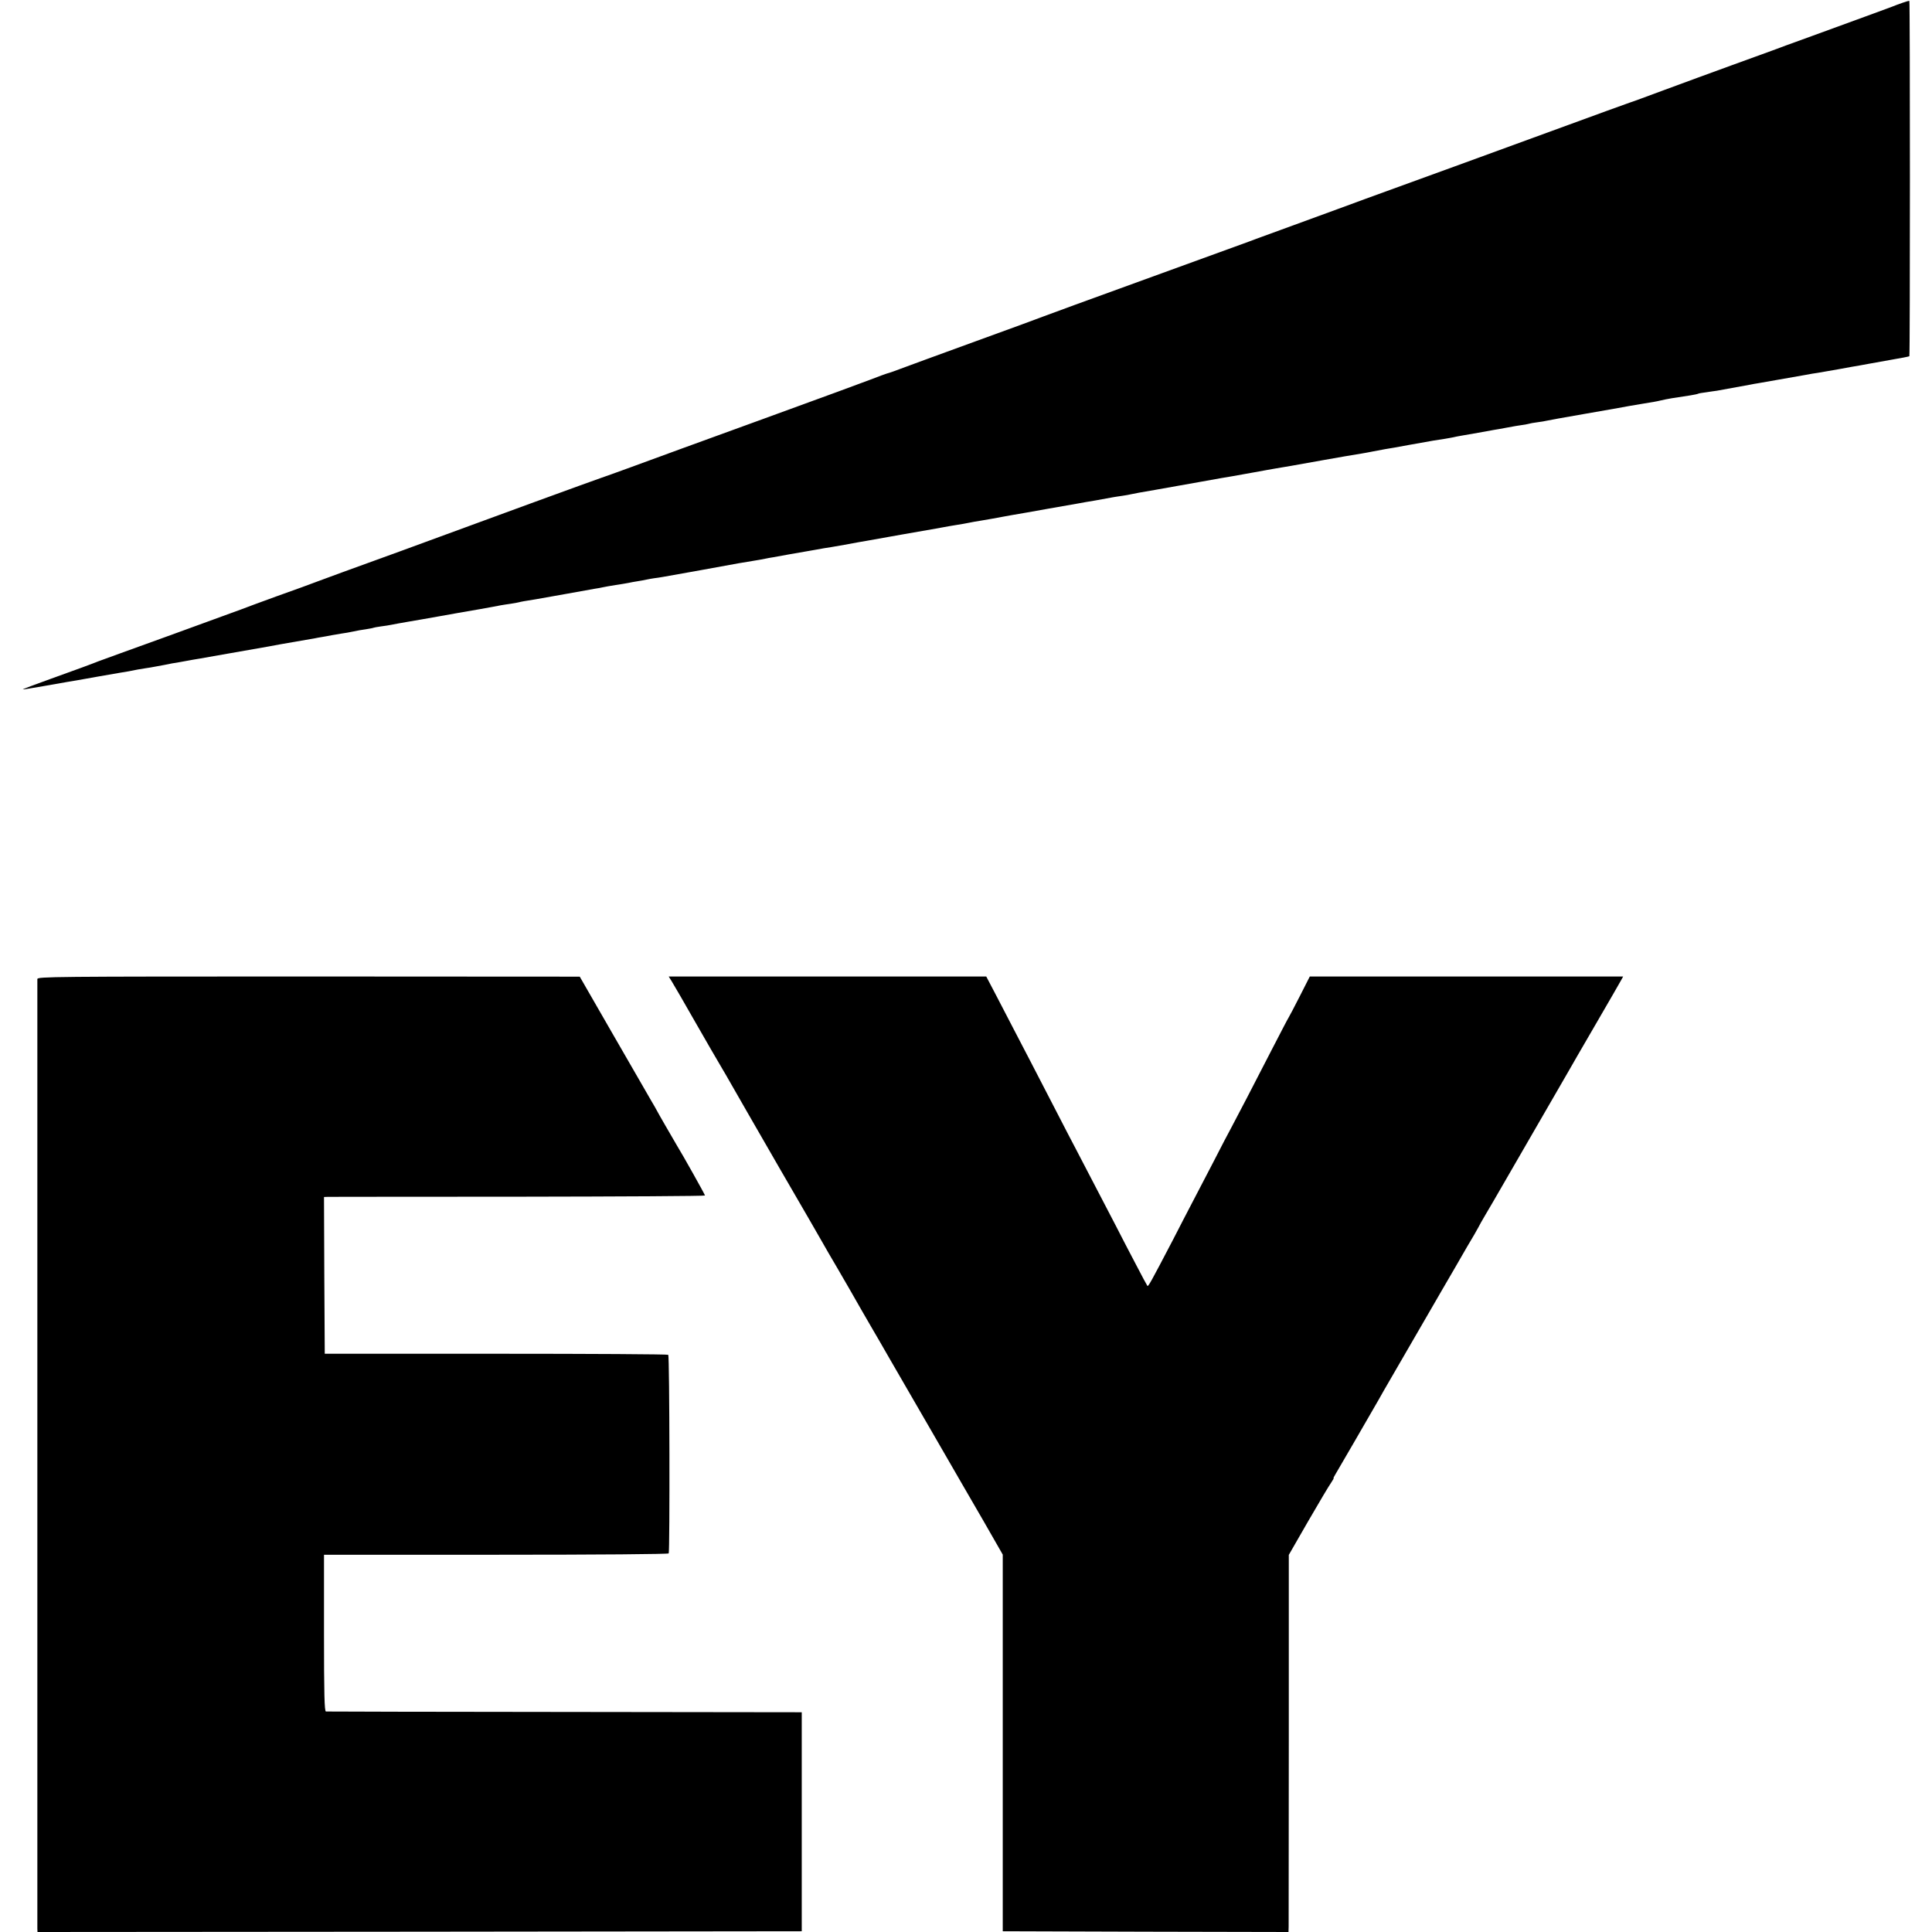
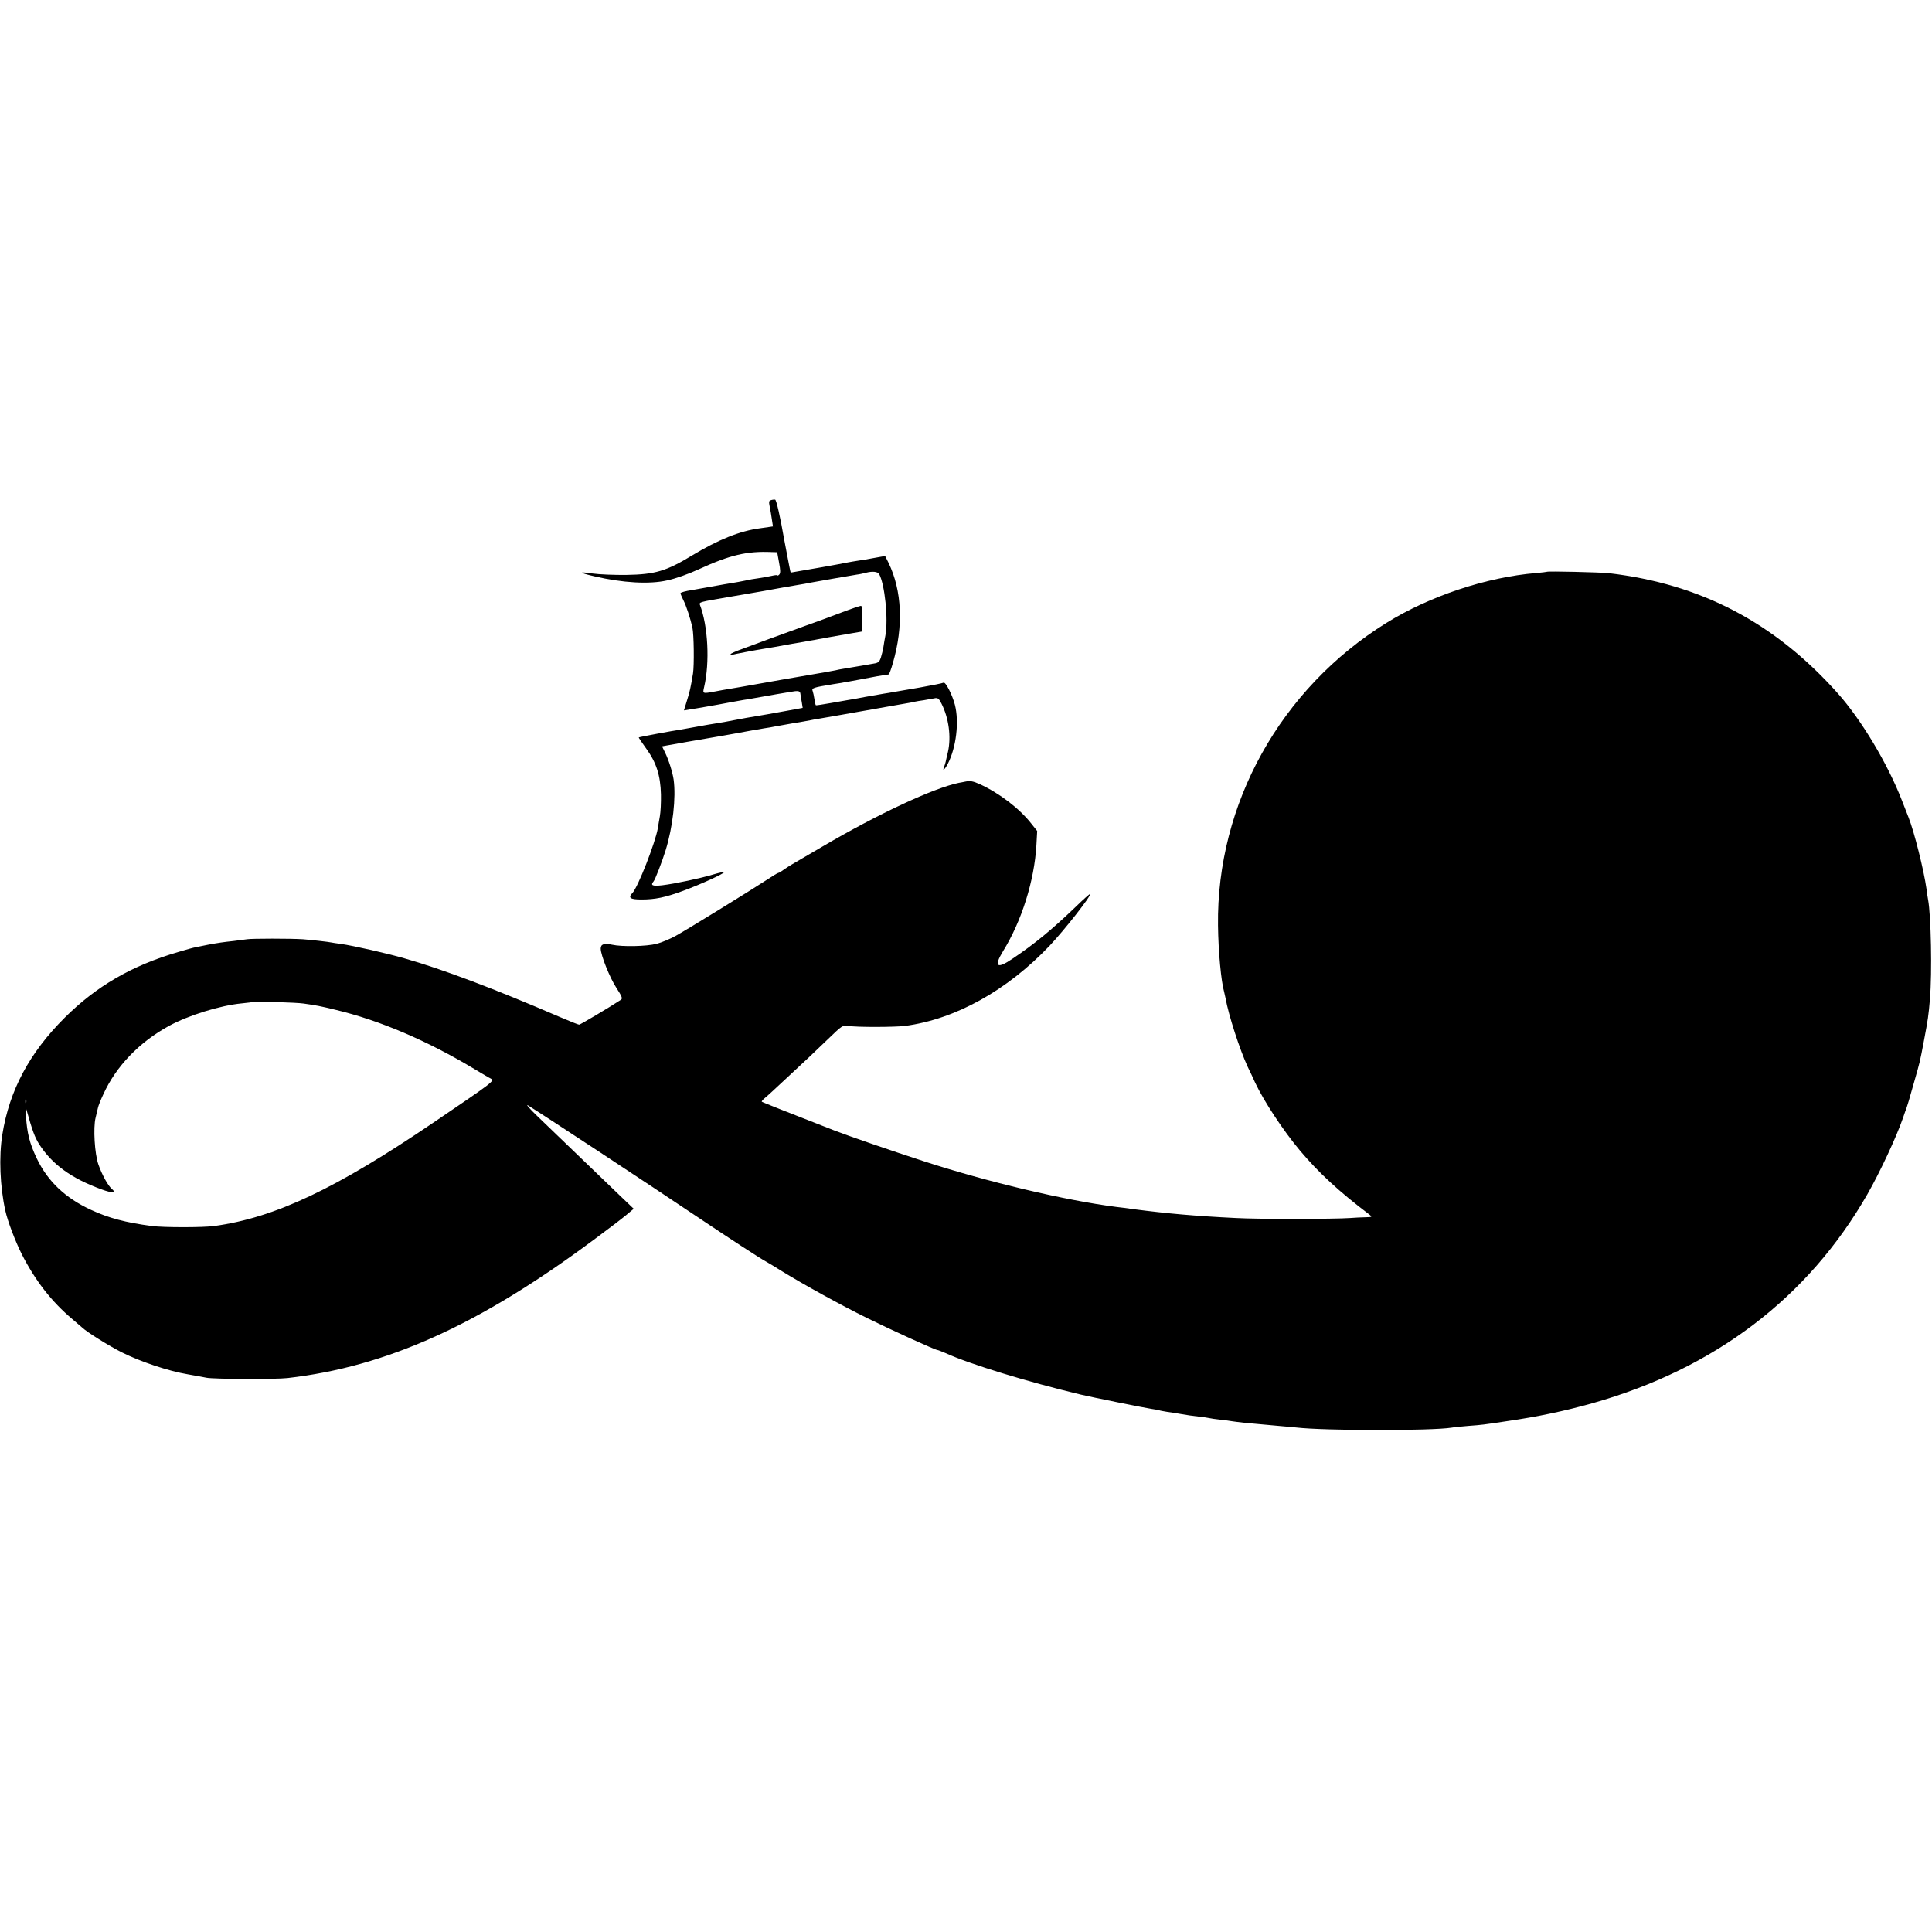
- <svg xmlns="http://www.w3.org/2000/svg" version="1.0" width="1288pt" height="1288pt" viewBox="0 0 1288 1288" preserveAspectRatio="xMidYMid meet">
-   <g transform="translate(0,1288) scale(0.1,-0.1)" fill="#000000" stroke="none">
-     <path d="M12685 12862 c-22 -8 -56 -20 -75 -28 -35 -13 -107 -40 -530 -194 -124 -45 -243 -88 -265 -97 -22 -8 -143 -52 -270 -98 -126 -46 -329 -120 -450 -165 -121 -45 -224 -83 -230 -84 -5 -2 -17 -6 -25 -9 -8 -3 -64 -23 -125 -45 -60 -22 -177 -65 -260 -95 -82 -30 -393 -144 -690 -252 -297 -108 -594 -216 -660 -240 -106 -39 -195 -72 -565 -207 -173 -63 -195 -71 -215 -79 -11 -4 -319 -116 -685 -249 -366 -133 -674 -245 -685 -250 -11 -5 -213 -79 -450 -165 -236 -86 -461 -168 -500 -183 -38 -14 -72 -27 -75 -27 -6 0 -99 -34 -125 -45 -11 -5 -335 -124 -720 -264 -385 -140 -781 -284 -880 -321 -99 -36 -187 -68 -195 -70 -15 -4 -881 -320 -1080 -394 -93 -35 -374 -137 -650 -237 -52 -19 -124 -46 -160 -59 -36 -14 -159 -59 -275 -100 -115 -42 -219 -80 -230 -85 -11 -4 -227 -83 -480 -175 -253 -91 -469 -170 -480 -174 -42 -17 -137 -52 -318 -117 -103 -37 -186 -68 -185 -70 2 -1 61 8 133 21 72 13 146 26 165 29 19 3 46 8 60 10 36 7 249 44 290 51 19 3 46 8 60 10 49 10 75 15 110 20 20 3 47 7 60 10 14 3 41 8 60 11 19 4 44 8 55 11 11 2 35 6 54 9 18 3 43 8 55 10 11 2 48 9 81 14 33 6 74 13 90 16 30 5 261 46 365 64 30 6 64 12 75 14 11 2 63 11 115 20 52 9 105 18 116 20 12 3 37 7 55 10 19 3 45 8 59 11 13 2 42 7 65 11 22 3 58 9 80 14 22 5 60 12 85 15 24 4 47 8 50 10 3 1 25 6 50 9 25 3 56 8 70 11 14 3 63 12 110 20 47 8 135 23 195 34 61 11 124 22 140 25 39 6 253 44 285 51 13 2 42 7 65 10 22 3 47 8 55 10 14 4 37 8 113 20 17 3 106 19 197 35 91 16 179 32 195 35 17 2 41 7 55 10 14 3 52 10 85 15 33 5 71 11 85 14 13 3 40 8 60 11 20 3 47 8 60 11 14 3 36 7 50 9 14 1 41 6 60 9 224 40 271 48 505 91 17 3 57 9 90 15 33 5 71 12 85 15 14 3 39 8 55 10 17 3 66 12 110 20 44 8 96 17 115 20 19 3 48 8 63 11 16 3 38 7 50 9 12 1 74 12 137 23 63 12 131 24 150 27 19 3 123 22 230 41 107 19 210 37 229 40 18 3 43 8 55 10 11 2 48 9 81 14 33 5 71 12 85 15 14 3 52 10 85 15 64 11 77 13 140 25 22 4 47 9 55 10 59 10 88 15 110 19 14 3 77 14 140 25 107 19 132 23 200 35 14 3 66 12 115 20 50 9 101 18 115 21 13 2 42 7 65 10 22 3 47 8 55 10 8 2 80 16 160 29 80 14 222 39 315 56 94 17 184 33 200 35 17 3 82 15 145 26 63 12 129 23 145 26 24 3 146 25 325 57 65 12 218 38 245 42 17 3 53 9 81 15 28 5 64 12 80 15 16 2 90 15 164 29 159 29 182 32 235 40 22 4 47 8 55 10 8 2 31 7 50 10 19 3 71 12 115 20 44 8 91 16 105 19 14 2 54 9 90 16 36 7 78 14 94 16 15 2 35 5 45 8 9 3 36 8 61 11 25 3 52 8 60 10 8 2 121 23 250 45 236 41 268 47 305 54 11 2 54 9 95 16 41 6 91 15 110 20 19 5 53 11 75 15 104 15 169 26 175 30 3 2 28 7 56 10 27 4 58 9 69 10 51 9 203 37 225 41 14 3 36 7 50 9 31 5 308 54 336 59 12 3 39 7 60 10 22 4 86 15 144 25 58 11 121 22 140 25 19 3 46 8 60 11 14 3 79 14 145 26 66 11 121 22 124 24 5 5 5 2365 0 2369 -2 1 -22 -4 -44 -12z" />
-     <path d="M249 6353 c0 -23 0 -6301 0 -6331 l1 -22 2548 2 2547 3 0 730 0 730 -1580 2 c-869 1 -1586 2 -1592 3 -10 0 -13 111 -13 523 l0 522 1146 0 c695 0 1148 4 1152 9 8 14 6 1315 -3 1324 -3 4 -520 7 -1148 7 l-1142 0 -3 523 -2 522 27 1 c16 0 587 1 1271 1 683 1 1242 4 1242 8 0 6 -149 272 -191 340 -23 39 -126 217 -132 230 -4 8 -20 36 -35 61 -15 26 -128 222 -252 437 l-225 391 -1807 1 c-1715 0 -1808 -1 -1809 -17z" />
-     <path d="M4478 6338 c17 -28 88 -150 152 -263 50 -88 175 -304 191 -330 10 -16 24 -41 32 -55 13 -24 236 -411 345 -600 157 -270 277 -478 292 -505 9 -17 50 -87 90 -155 40 -69 78 -134 84 -145 24 -43 142 -248 157 -273 9 -15 59 -101 111 -192 53 -91 186 -322 298 -515 111 -192 259 -449 329 -569 l126 -220 0 -1255 0 -1256 953 -3 952 -2 1 37 c0 21 0 587 1 1258 l0 1219 130 226 c72 124 140 239 152 255 11 17 19 30 17 30 -3 0 2 11 11 25 8 14 67 115 131 225 63 110 123 214 134 232 10 17 36 62 57 100 79 137 289 500 326 563 21 36 87 151 148 255 60 105 119 206 131 225 11 19 24 42 28 50 4 8 25 47 48 85 23 39 69 117 102 175 342 591 423 731 445 770 14 25 97 169 185 320 88 151 165 285 172 298 l12 22 -1044 0 -1045 0 -67 -132 c-37 -73 -71 -137 -75 -143 -4 -5 -53 -100 -110 -210 -131 -256 -223 -431 -270 -520 -21 -38 -75 -142 -120 -230 -46 -88 -108 -207 -138 -265 -30 -58 -90 -172 -132 -255 -151 -289 -165 -314 -171 -307 -3 4 -38 68 -76 142 -39 74 -100 191 -135 260 -36 69 -98 188 -138 265 -40 77 -96 185 -125 240 -29 55 -90 172 -135 260 -135 262 -219 423 -280 540 -32 61 -86 165 -121 233 l-64 122 -1058 0 -1059 0 20 -32z" />
+ <svg xmlns="http://www.w3.org/2000/svg" version="1.0" width="1235pt" height="1235pt" viewBox="0 0 1235 1235" preserveAspectRatio="xMidYMid meet">
+   <g transform="translate(0,1235) scale(0.1,-0.1)" fill="#000000" stroke="none">
+     <path d="M4929 9153 c-14 -3 -15 -11 -9 -41 4 -20 11 -57 14 -82 l7 -45 -83 -12 c-129 -17 -267 -73 -433 -173 -166 -101 -238 -122 -420 -125 -77 -1 -175 3 -217 9 -95 14 -89 5 12 -18 180 -42 351 -52 465 -26 56 12 134 40 204 72 196 90 306 116 462 109 l37 -1 12 -66 c9 -48 10 -68 1 -77 -6 -6 -11 -8 -11 -5 0 3 -17 2 -37 -3 -21 -5 -58 -11 -83 -15 -25 -3 -65 -10 -90 -16 -25 -5 -56 -11 -70 -13 -14 -2 -41 -7 -60 -10 -66 -12 -135 -24 -207 -37 -40 -6 -73 -15 -73 -20 0 -5 9 -26 19 -46 18 -35 44 -115 57 -173 10 -44 12 -243 4 -294 -16 -95 -20 -113 -39 -174 l-19 -62 36 6 c21 3 64 10 97 16 33 6 71 13 85 15 14 3 48 9 75 14 28 5 67 12 89 16 21 3 48 7 60 10 65 12 245 43 270 46 21 2 30 -2 32 -14 1 -10 5 -35 9 -55 l6 -38 -98 -18 c-54 -10 -111 -20 -128 -23 -125 -21 -166 -28 -210 -37 -27 -6 -81 -15 -129 -23 -21 -3 -48 -8 -60 -10 -53 -10 -143 -26 -161 -29 -39 -5 -259 -46 -262 -49 -1 -1 20 -33 47 -70 65 -89 92 -172 95 -294 1 -51 -2 -114 -7 -140 -4 -26 -11 -60 -13 -77 -16 -92 -127 -376 -162 -413 -30 -31 -15 -42 57 -42 88 0 152 13 268 56 107 39 267 112 260 119 -2 2 -33 -4 -69 -15 -79 -24 -243 -59 -326 -69 -62 -7 -77 -1 -55 25 10 11 55 128 77 199 46 149 67 336 51 452 -7 47 -31 124 -54 171 l-20 41 27 5 c31 6 242 43 291 51 35 6 128 22 165 29 11 2 40 7 65 12 25 4 47 8 50 9 3 0 27 4 53 9 27 4 59 9 70 12 12 2 63 11 112 20 50 8 101 17 115 20 14 3 36 7 50 9 23 4 227 39 455 80 50 9 104 18 120 21 17 2 37 7 45 9 8 2 33 6 55 9 22 4 52 9 67 12 23 5 29 0 46 -33 47 -92 63 -213 42 -308 -7 -27 -13 -57 -15 -65 -2 -8 -6 -23 -10 -32 -13 -33 4 -18 24 20 54 105 73 268 45 377 -17 65 -60 149 -73 141 -4 -3 -73 -17 -152 -31 -79 -13 -155 -27 -169 -29 -14 -3 -41 -7 -60 -10 -19 -3 -73 -13 -120 -21 -47 -9 -94 -18 -105 -19 -11 -2 -62 -11 -114 -20 -51 -9 -95 -16 -96 -14 -2 2 -6 19 -9 39 -3 20 -8 43 -11 51 -8 20 0 23 134 45 25 4 48 8 51 8 3 1 25 5 50 9 25 5 54 10 65 12 99 19 143 27 160 29 11 1 23 3 26 4 3 0 16 34 27 74 68 234 58 461 -28 639 l-22 44 -67 -12 c-36 -7 -84 -15 -106 -18 -23 -4 -52 -8 -65 -11 -23 -5 -111 -21 -162 -30 -45 -8 -201 -35 -203 -35 -1 0 -6 19 -10 43 -4 23 -9 49 -11 57 -5 26 -16 84 -21 110 -25 144 -50 254 -58 256 -6 1 -17 0 -26 -3z m691 -473 c36 -65 59 -288 40 -391 -5 -24 -10 -58 -13 -76 -3 -18 -10 -47 -16 -66 -11 -32 -16 -35 -64 -42 -29 -5 -54 -9 -57 -10 -5 -1 -83 -14 -125 -21 -11 -2 -31 -5 -45 -9 -14 -3 -92 -17 -175 -31 -82 -14 -222 -38 -310 -54 -88 -16 -176 -31 -195 -34 -19 -3 -59 -10 -89 -16 -81 -15 -80 -15 -70 28 37 158 25 391 -27 526 -6 17 -2 18 186 50 118 20 140 24 215 37 33 6 70 13 83 15 12 2 34 6 50 9 15 3 54 9 87 15 33 5 70 12 83 15 39 7 265 47 299 52 18 2 44 8 59 12 42 11 75 7 84 -9z" />
+     <path d="M5380 8435 c-63 -24 -173 -65 -245 -90 -71 -26 -170 -62 -220 -80 -49 -18 -125 -46 -167 -62 -43 -15 -78 -31 -78 -35 0 -4 6 -6 13 -3 14 4 154 31 207 39 19 3 46 8 60 10 14 3 66 12 115 21 50 8 101 17 115 20 14 2 36 6 50 9 14 2 41 7 60 11 51 9 57 10 143 25 l77 13 1 36 c3 101 2 125 -7 128 -5 1 -61 -18 -124 -42z" />
+     <path d="M9888 8695 c-2 -1 -32 -5 -68 -8 -318 -26 -683 -148 -958 -319 -676 -420 -1086 -1157 -1076 -1934 2 -169 20 -358 39 -424 2 -8 6 -26 9 -40 19 -108 91 -330 142 -440 15 -30 36 -75 47 -100 57 -121 179 -306 287 -435 119 -141 247 -260 445 -410 18 -14 16 -15 -25 -16 -25 0 -70 -3 -100 -5 -97 -7 -590 -8 -730 0 -265 13 -441 29 -650 56 -42 6 -94 13 -115 15 -328 42 -824 160 -1230 292 -212 69 -477 160 -575 198 -293 114 -456 179 -460 182 -3 3 6 13 19 24 13 10 70 63 128 117 154 143 169 157 274 258 94 91 96 92 135 86 50 -9 294 -8 359 0 323 43 652 226 925 513 96 102 268 321 258 330 -2 2 -44 -35 -93 -83 -150 -144 -263 -237 -402 -330 -101 -69 -122 -52 -61 48 119 192 200 451 213 677 l5 91 -39 49 c-76 96 -203 193 -327 250 -44 20 -63 23 -92 17 -20 -4 -39 -8 -42 -8 -162 -33 -521 -201 -870 -406 -96 -56 -184 -108 -195 -114 -11 -6 -34 -21 -52 -33 -17 -13 -34 -23 -38 -23 -4 0 -37 -20 -73 -44 -107 -70 -511 -319 -582 -358 -36 -20 -91 -43 -122 -51 -65 -17 -221 -20 -285 -6 -51 11 -73 4 -73 -25 0 -41 58 -187 101 -252 35 -54 40 -67 28 -75 -74 -49 -260 -159 -267 -159 -5 0 -63 23 -128 51 -413 178 -743 303 -989 373 -107 31 -327 81 -405 92 -30 4 -57 8 -60 9 -15 4 -142 18 -185 21 -75 5 -326 5 -355 0 -14 -2 -52 -7 -85 -11 -73 -8 -95 -11 -165 -24 -30 -6 -66 -13 -79 -16 -13 -2 -64 -16 -113 -31 -295 -86 -522 -218 -724 -419 -226 -225 -354 -465 -399 -747 -23 -143 -15 -333 19 -487 15 -68 64 -196 104 -276 87 -171 191 -305 324 -417 28 -24 56 -48 63 -54 30 -29 169 -116 254 -159 120 -60 300 -120 421 -140 52 -9 106 -19 120 -22 44 -9 442 -11 518 -2 632 72 1223 338 1955 882 89 66 184 138 210 160 l48 40 -90 86 c-81 78 -306 294 -529 509 -48 46 -73 76 -57 66 98 -60 763 -498 1110 -731 170 -114 369 -244 411 -267 16 -9 63 -37 104 -63 140 -86 374 -215 540 -297 156 -77 439 -206 453 -206 4 0 26 -9 50 -19 158 -72 528 -185 867 -266 62 -15 414 -86 450 -91 25 -3 47 -8 50 -9 3 -2 26 -6 50 -10 25 -3 68 -10 95 -15 28 -5 75 -12 105 -15 30 -3 62 -8 70 -10 8 -2 40 -7 70 -10 30 -3 64 -8 75 -10 11 -2 52 -7 90 -11 39 -3 84 -8 100 -9 17 -2 66 -6 110 -10 44 -4 94 -8 110 -10 178 -21 864 -22 995 -1 14 3 61 7 105 11 92 7 92 7 245 30 200 29 367 64 549 115 783 221 1379 675 1758 1336 80 140 185 364 228 489 9 28 20 57 23 65 9 27 11 33 47 160 40 140 37 128 64 270 25 132 29 157 38 266 14 163 7 533 -12 633 -2 11 -7 41 -10 68 -17 121 -79 368 -115 458 -4 11 -23 58 -41 105 -92 238 -261 520 -413 690 -402 450 -873 697 -1461 766 -53 6 -392 14 -397 9z m-7947 -2760 c85 -12 105 -16 204 -40 281 -67 586 -197 890 -380 44 -26 90 -54 103 -60 25 -14 16 -21 -366 -280 -626 -425 -1015 -609 -1402 -662 -69 -10 -327 -10 -400 0 -167 22 -276 51 -388 103 -163 75 -277 182 -347 329 -46 97 -62 161 -69 270 -4 58 -3 64 5 35 35 -125 52 -171 78 -212 83 -131 209 -222 403 -292 66 -24 94 -22 62 5 -23 19 -62 89 -85 155 -24 68 -34 235 -18 299 5 22 12 50 15 63 2 12 18 52 35 88 81 178 229 332 419 436 125 68 328 131 465 144 39 4 71 8 73 9 6 5 278 -3 323 -10z m-1774 -637 c-3 -7 -5 -2 -5 12 0 14 2 19 5 13 2 -7 2 -19 0 -25z" />
  </g>
</svg>
